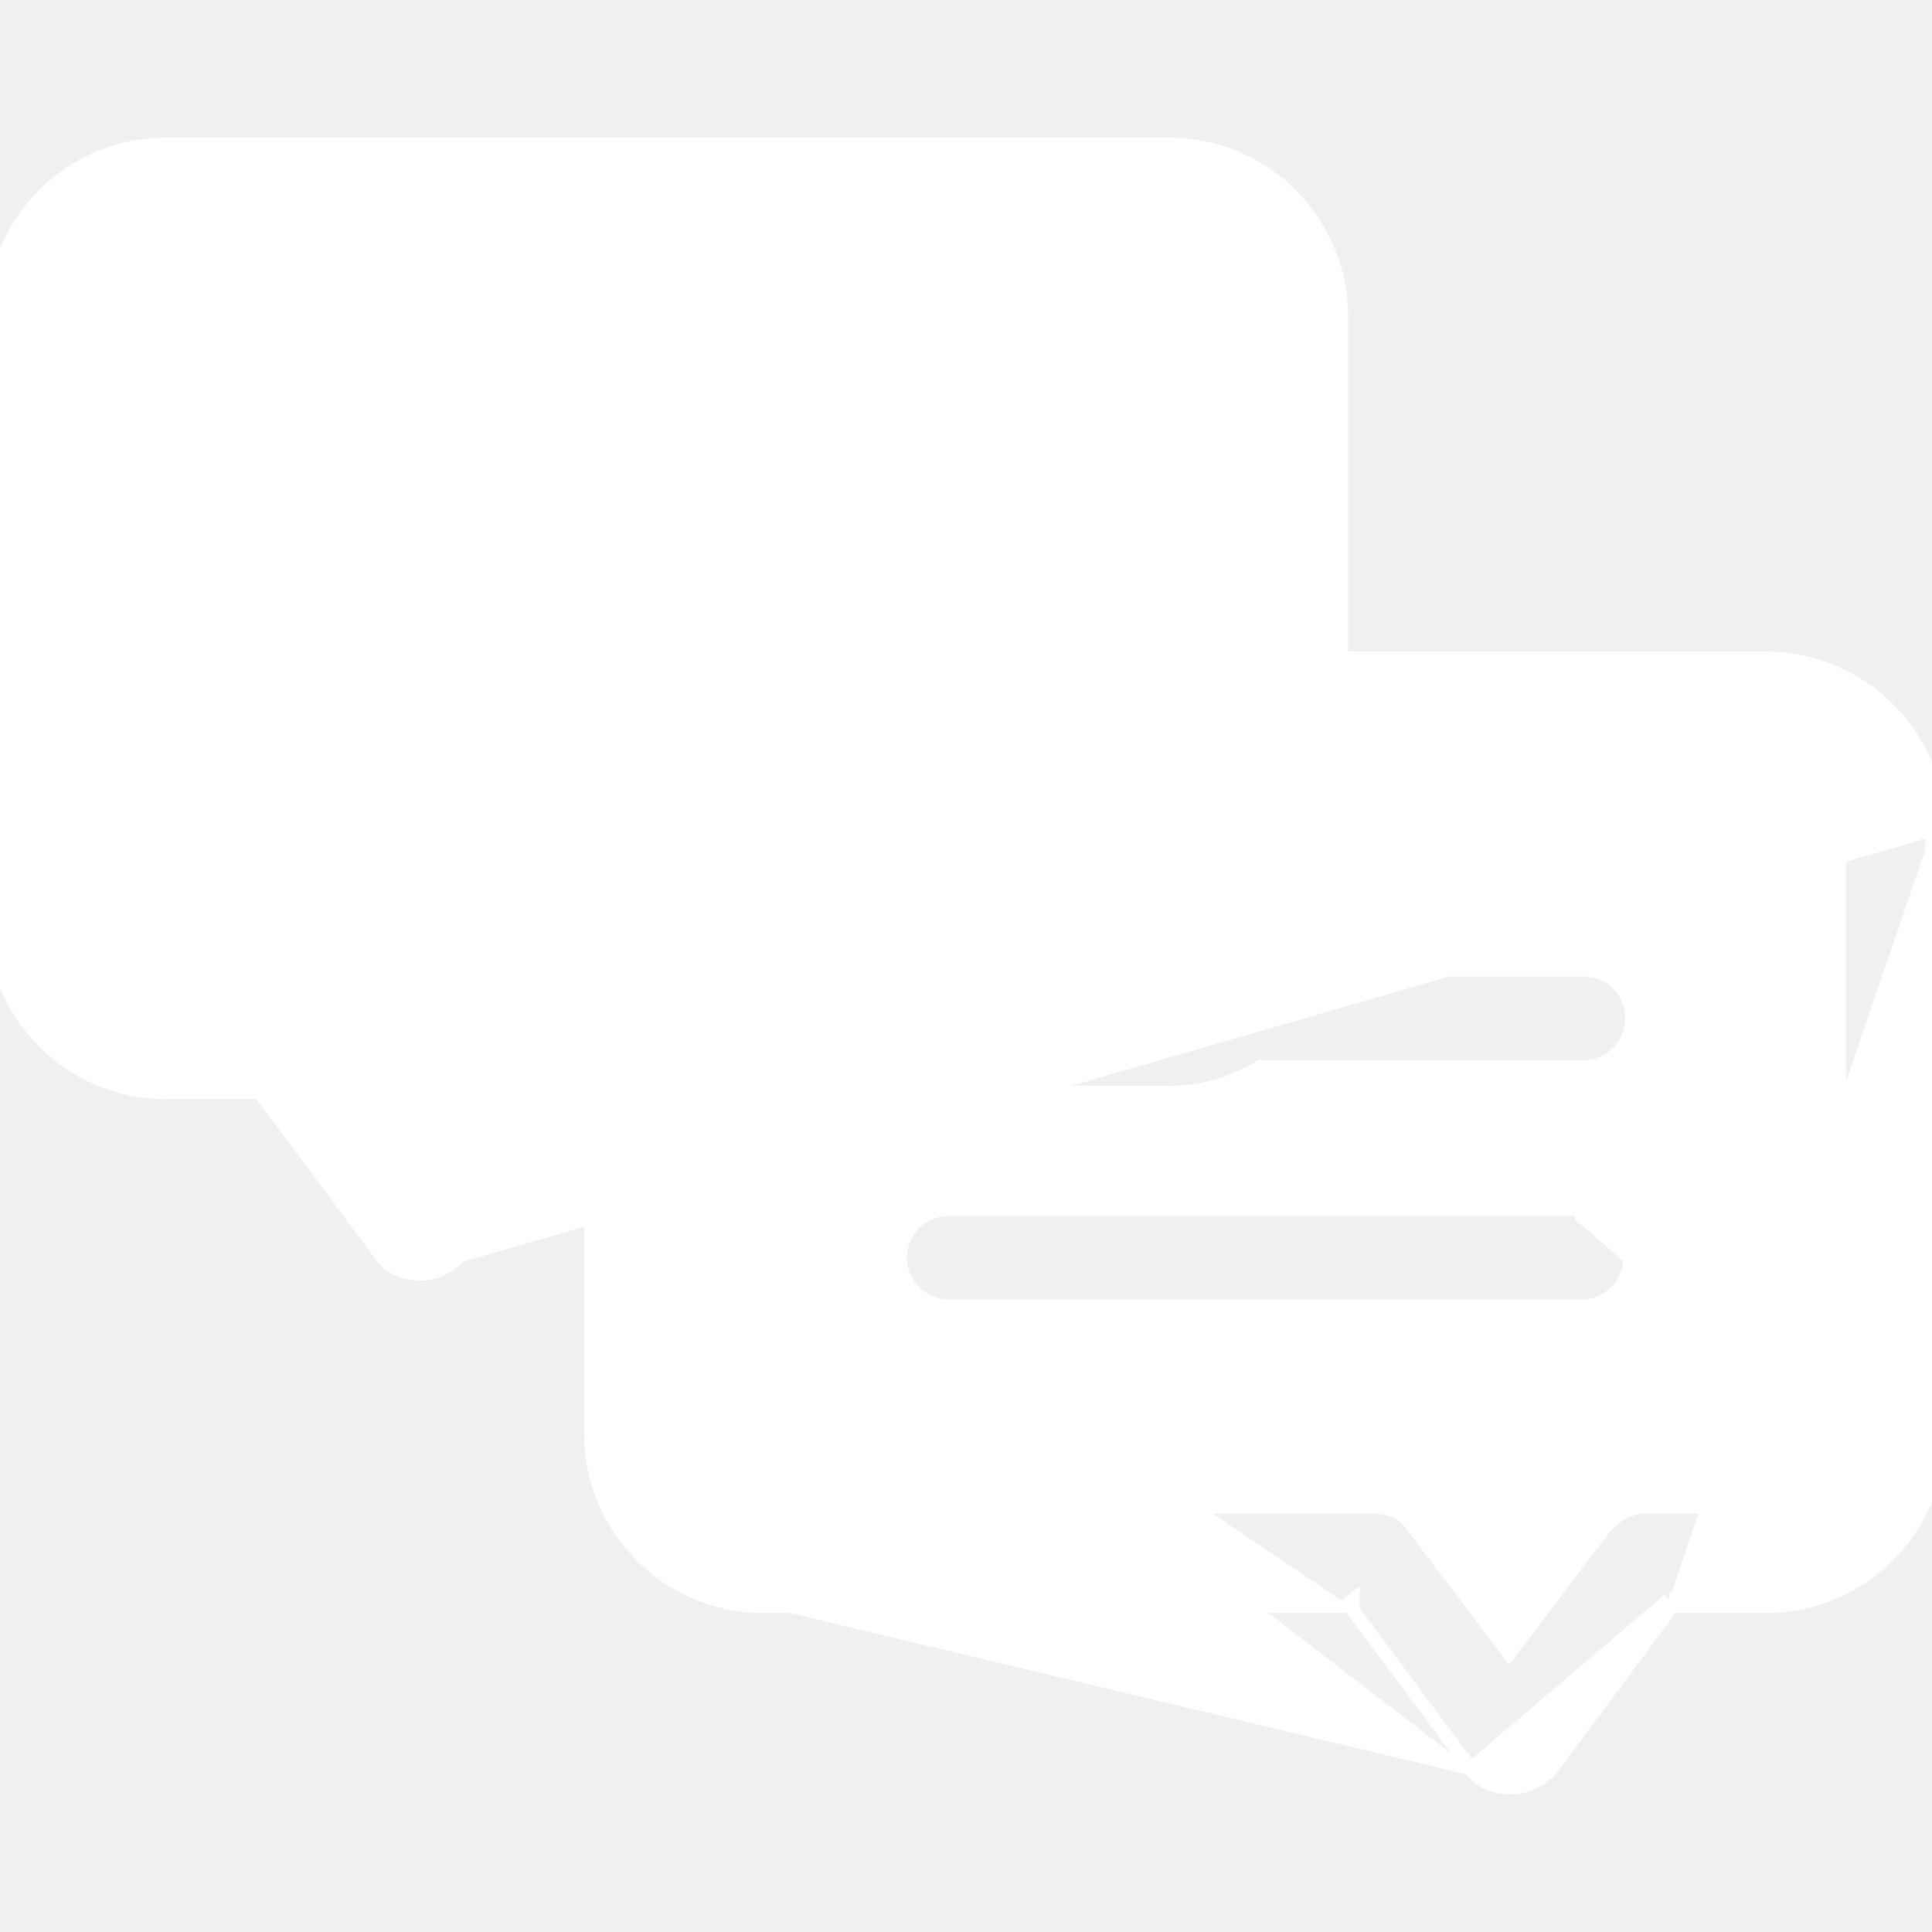
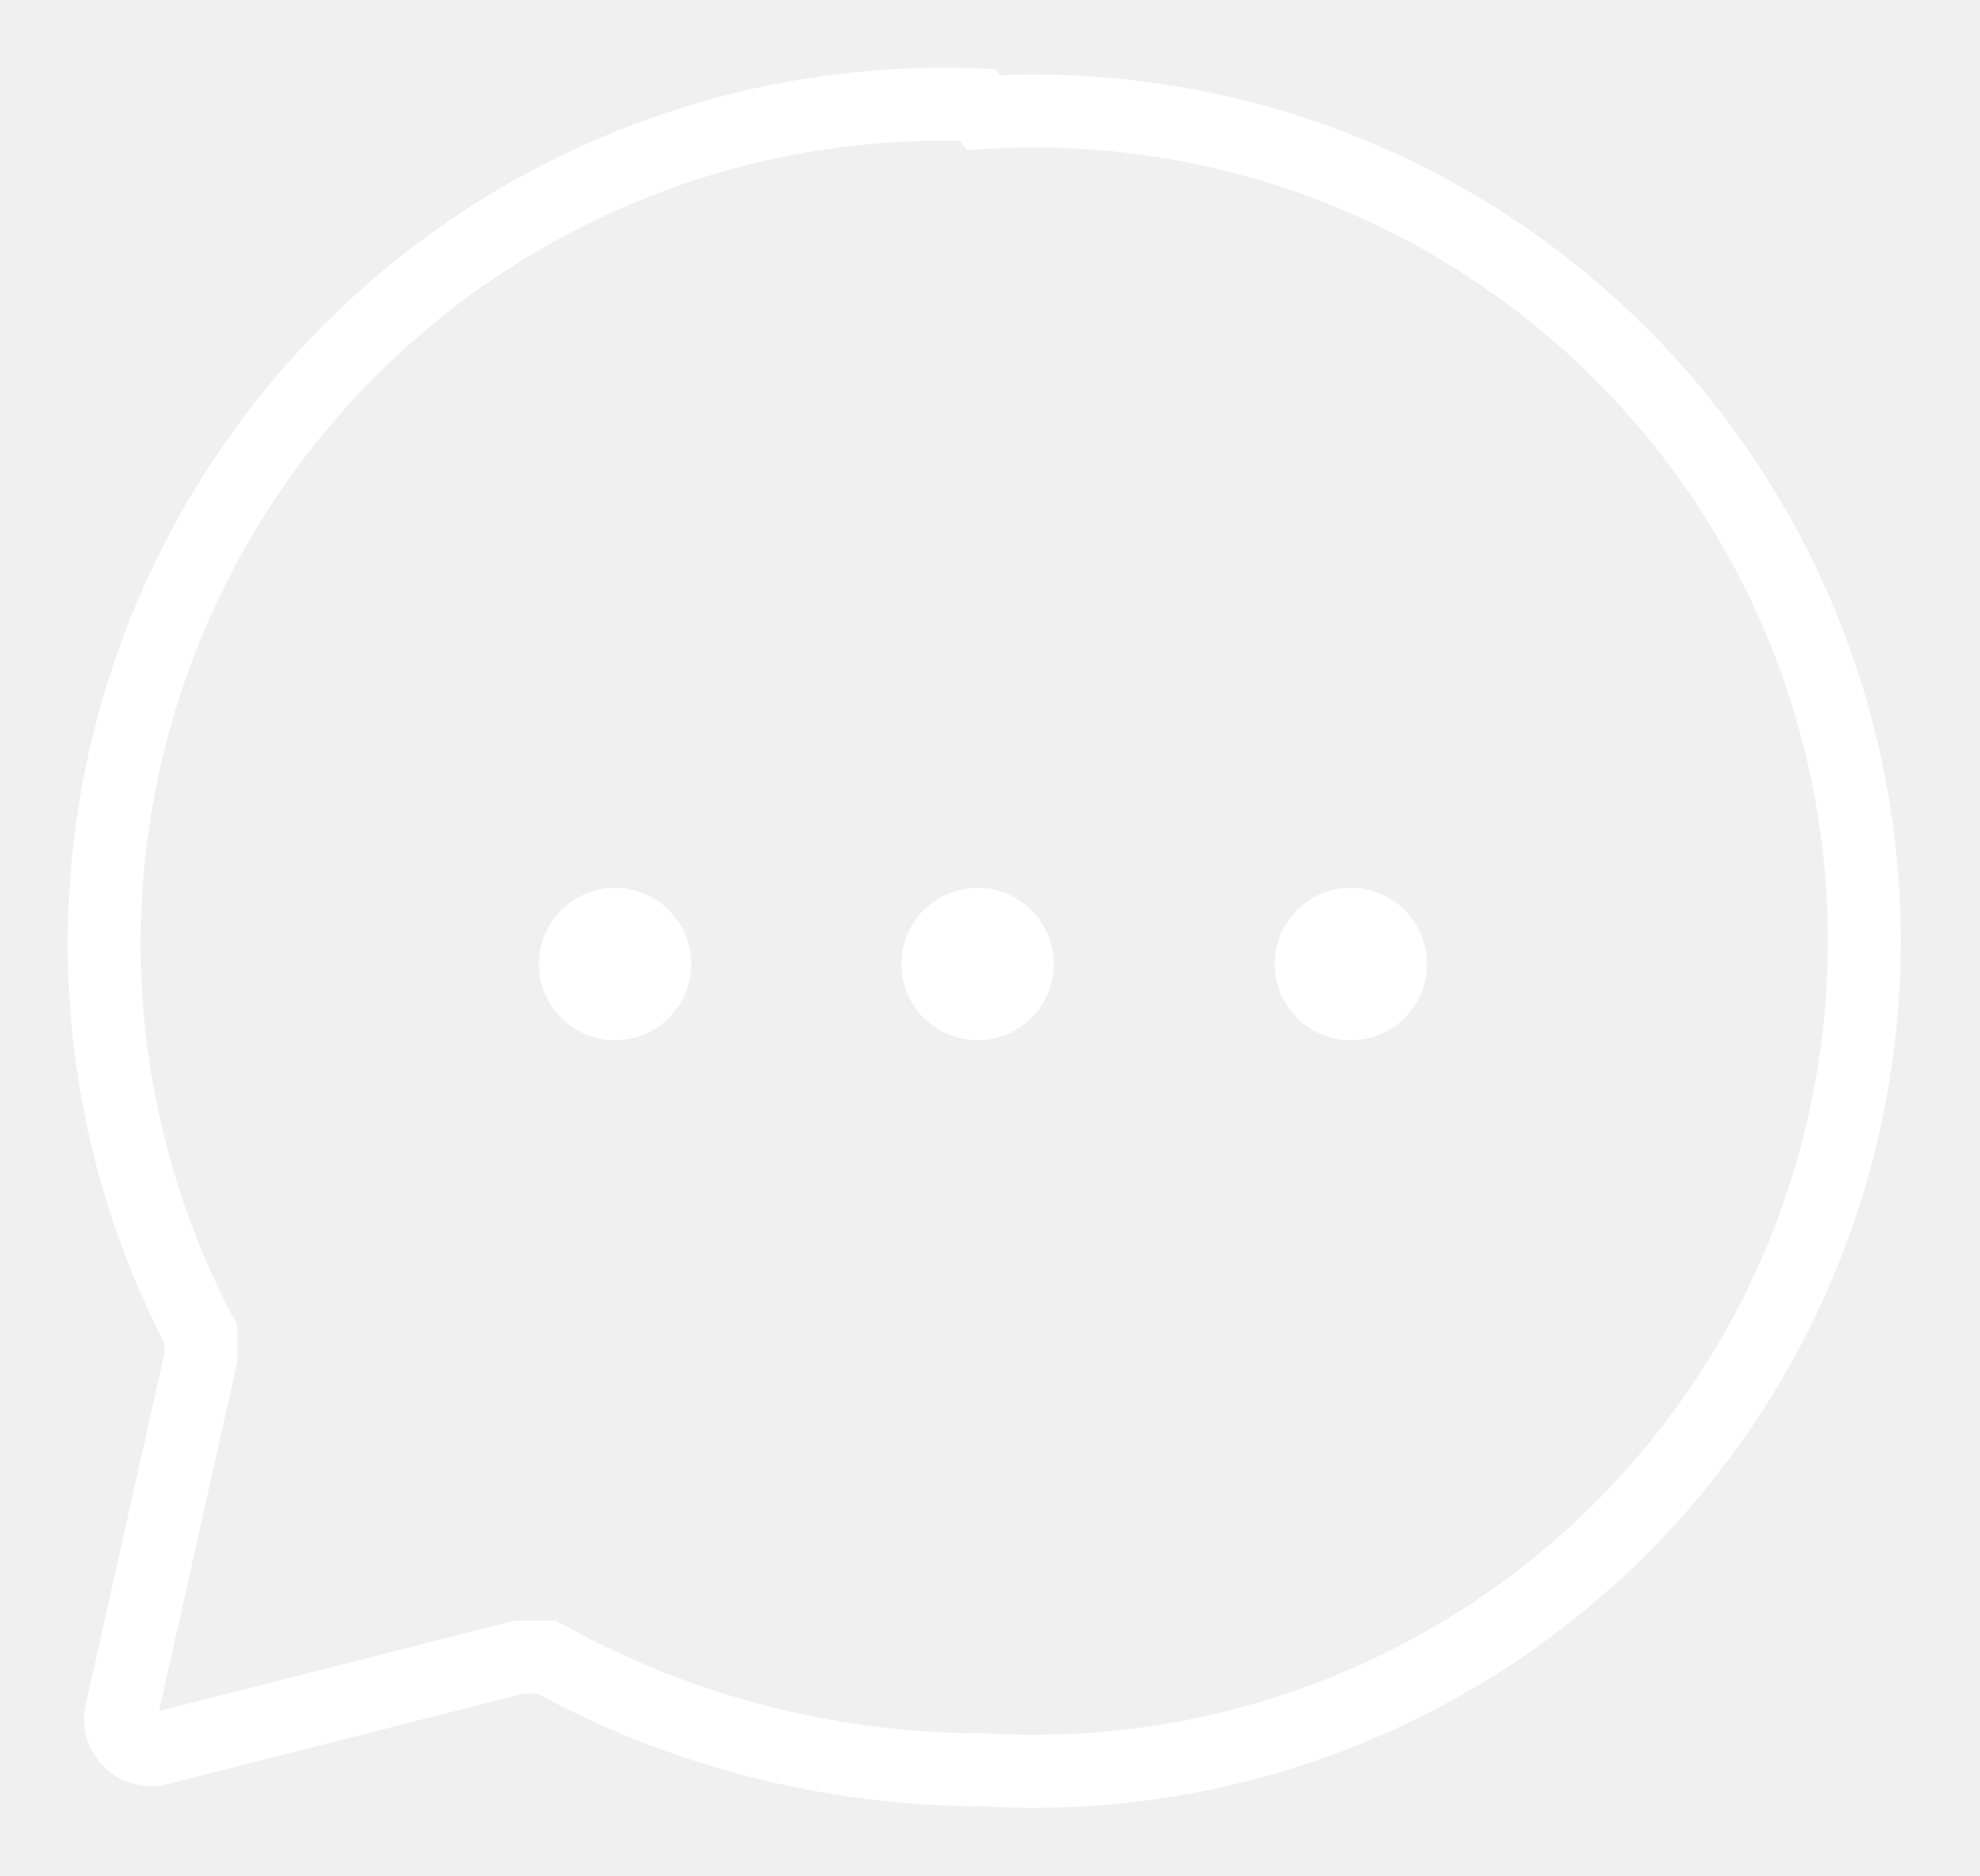
- <svg xmlns="http://www.w3.org/2000/svg" width="29" height="29" viewBox="0 0 29 29" fill="none">
-   <g clip-path="url(#clip0)">
-     <path d="M6.913 18.846L6.913 18.845C6.762 18.999 6.563 19.121 6.318 19.121C6.092 19.121 5.841 19.045 5.711 18.831L3.896 16.397H2.479C1.063 16.397 -0.1 15.234 -0.1 13.818V4.744C-0.1 3.328 1.063 2.165 2.479 2.165H17.557C18.973 2.165 20.136 3.328 20.136 4.744V9.879H26.492C27.943 9.879 29.103 11.038 29.1 12.458M6.913 18.846L29 12.458M6.913 18.846L6.921 18.835L8.74 16.397M6.913 18.846L8.69 16.297M29.1 12.458L29 12.458M29.1 12.458V12.458H29M29.1 12.458V21.532C29.1 22.948 27.937 24.11 26.521 24.11H25.104M29 12.458V21.532C29 22.892 27.882 24.011 26.521 24.011H25.054M25.104 24.11L25.134 24.07L25.054 24.011M25.104 24.11L23.286 26.549L23.278 26.56L23.277 26.559C23.127 26.713 22.928 26.835 22.682 26.835C22.457 26.835 22.206 26.759 22.076 26.545M25.104 24.11H25.054V24.011M25.054 24.011L22.076 26.545M22.076 26.545L22.079 26.549L22.159 26.489L22.073 26.54C22.074 26.542 22.075 26.543 22.076 26.545ZM22.076 26.545L20.26 24.11M22.076 26.545L11.446 24.011C10.086 24.011 8.968 22.892 8.968 21.532V16.397H8.868M20.26 24.11H20.31V24.011L20.23 24.07L20.26 24.11ZM20.26 24.11H11.446C10.03 24.11 8.868 22.948 8.868 21.532V16.397M8.868 16.397V16.297H8.69M8.868 16.397H8.74M8.74 16.397L8.77 16.357L8.69 16.297M8.74 16.397H8.69V16.297M20.136 9.979H20.036V9.879L20.136 9.979ZM7.749 15.18L7.748 15.179L7.741 15.189L6.285 17.107L4.833 15.194C4.703 14.979 4.452 14.904 4.227 14.904H2.411C1.803 14.904 1.325 14.425 1.325 13.818V4.744C1.325 4.137 1.803 3.658 2.411 3.658H17.489C18.096 3.658 18.575 4.137 18.575 4.744V10.642V13.818C18.575 14.425 18.096 14.904 17.489 14.904H9.598L8.344 14.904C8.098 14.904 7.899 15.026 7.749 15.18ZM27.611 21.532V21.618C27.568 22.184 27.106 22.618 26.528 22.618H24.712C24.466 22.618 24.267 22.739 24.117 22.894L24.116 22.893L24.109 22.903L22.653 24.821L21.201 22.907C21.071 22.693 20.82 22.618 20.595 22.618H11.449C10.842 22.618 10.363 22.139 10.363 21.532V16.397H17.557C18.054 16.397 18.519 16.258 18.911 16.012H23.768C24.172 16.012 24.495 15.69 24.495 15.285C24.495 14.881 24.172 14.558 23.768 14.558H20.072C20.143 14.332 20.168 14.086 20.168 13.821V11.407H26.525C27.132 11.407 27.611 11.886 27.611 12.493V21.532ZM5.235 8.263H5.235H10.923C11.327 8.263 11.65 7.94 11.65 7.536C11.65 7.132 11.327 6.809 10.923 6.809H5.235C4.831 6.809 4.508 7.132 4.508 7.536C4.508 7.94 4.831 8.263 5.235 8.263ZM23.736 19.606C24.14 19.606 24.463 19.283 24.463 18.879L23.736 18.252V18.152H23.735H14.242C13.837 18.152 13.514 18.474 13.514 18.879C13.514 19.283 13.837 19.606 14.242 19.606H23.736ZM5.235 11.892H14.694C15.086 11.892 15.46 11.579 15.421 11.16C15.418 10.758 15.096 10.438 14.694 10.438H5.235C4.831 10.438 4.508 10.761 4.508 11.165C4.508 11.569 4.831 11.892 5.235 11.892Z" fill="white" stroke="white" stroke-width="0.2" />
-   </g>
-   <defs>
-     <clipPath id="clip0">
-       <rect width="29" height="29" fill="white" />
-     </clipPath>
-   </defs>
+ <svg xmlns="http://www.w3.org/2000/svg" width="19" height="18" viewBox="0 0 19 18" fill="none">
+   <path d="M9.381 1.007C7.968 0.949 6.564 1.265 5.312 1.923C4.059 2.58 3.002 3.556 2.246 4.752C1.49 5.948 1.063 7.322 1.006 8.735C0.95 10.149 1.267 11.552 1.926 12.804V13.038L1.165 16.43C1.153 16.48 1.154 16.532 1.168 16.581C1.183 16.631 1.21 16.675 1.247 16.711C1.284 16.746 1.33 16.772 1.38 16.784C1.429 16.796 1.482 16.795 1.531 16.781L4.981 15.904H5.244C6.528 16.614 7.972 16.986 9.44 16.985C10.525 17.051 11.612 16.894 12.634 16.524C13.656 16.154 14.591 15.579 15.383 14.834C16.174 14.089 16.805 13.191 17.236 12.193C17.667 11.195 17.89 10.12 17.89 9.033C17.89 7.946 17.667 6.87 17.236 5.872C16.805 4.875 16.174 3.976 15.383 3.231C14.591 2.486 13.656 1.911 12.634 1.541C11.612 1.171 10.525 1.014 9.44 1.08L9.381 1.007Z" stroke="white" stroke-width="0.7" stroke-miterlimit="10" />
+   <path d="M5.902 9.983C6.306 9.983 6.633 9.656 6.633 9.252C6.633 8.848 6.306 8.521 5.902 8.521C5.498 8.521 5.171 8.848 5.171 9.252C5.171 9.656 5.498 9.983 5.902 9.983Z" fill="white" />
+   <path d="M9.381 9.983C9.785 9.983 10.112 9.656 10.112 9.252C10.112 8.848 9.785 8.521 9.381 8.521C8.977 8.521 8.65 8.848 8.65 9.252C8.65 9.656 8.977 9.983 9.381 9.983Z" fill="white" />
+   <path d="M12.963 9.983C13.367 9.983 13.694 9.656 13.694 9.252C13.694 8.848 13.367 8.521 12.963 8.521C12.559 8.521 12.232 8.848 12.232 9.252C12.232 9.656 12.559 9.983 12.963 9.983Z" fill="white" />
</svg>
